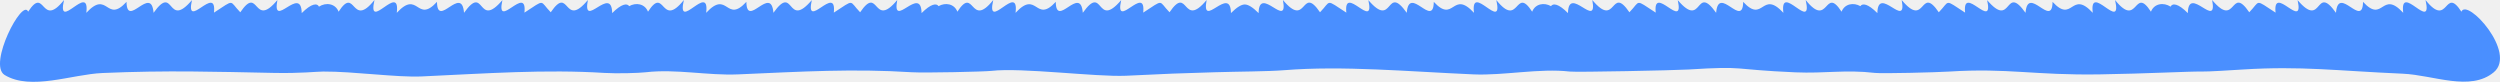
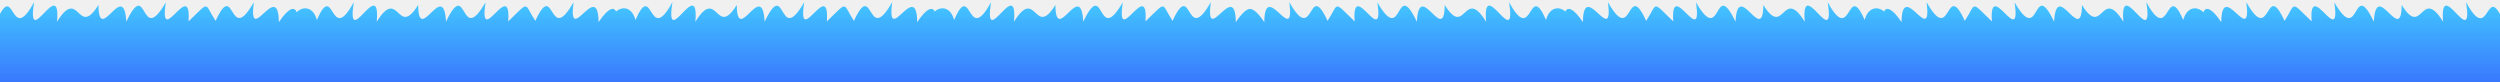
- <svg xmlns="http://www.w3.org/2000/svg" width="620.006mm" height="20.291mm" viewBox="0 0 620.006 20.291" version="1.1" id="svg4033" xml:space="preserve">
-   <defs id="defs4030" />
-   <g id="layer1" transform="translate(-25.16372,-136.9652)">
-     <path id="path4529" style="fill:#4a8fff;stroke-width:0.085" d="m 343.331,136.965 c 1.424,7.565 -5.916,-3.892 -6.033,3.245 -1.495,-1.504 -2.588,-2.093 -3.317,-2.13 -0.034,-0.004 -0.072,-0.003 -0.108,-0.004 -0.038,0.001 -0.077,-1.2e-4 -0.113,0.004 -0.729,0.038 -1.821,0.628 -3.316,2.131 -0.117,-7.136 -7.457,4.32 -6.033,-3.245 -6.056,7.289 -4.451,-3.918 -9.201,3.04 -2.838,-2.89 -1.222,-3.347 -6.525,0.088 0.738,-7.272 -7.198,4.736 -5.464,-3.1 -6.285,7.358 -4.247,-4.262 -9.518,3.145 -0.575,-7.045 -6.629,4.007 -6.708,-2.714 -5.074,5.521 -4.561,-3.128 -9.97,2.716 0.948,-7.754 -7.422,5.084 -5.532,-3.172 -5.79,7.249 -4.606,-3.722 -8.896,2.895 -0.78,-1.992 -2.995,-2.339 -4.669,-1.371 -0.495,-0.773 -1.866,-0.64 -4.212,1.719 -0.117,-7.136 -7.457,4.32 -6.033,-3.245 -6.056,7.289 -4.451,-3.918 -9.202,3.04 -2.838,-2.89 -1.222,-3.347 -6.525,0.088 0.738,-7.272 -7.199,4.736 -5.465,-3.1 -6.285,7.358 -4.247,-4.262 -9.518,3.145 -0.575,-7.045 -6.629,4.007 -6.708,-2.714 -5.074,5.521 -4.561,-3.128 -9.97,2.716 0.948,-7.754 -7.422,5.084 -5.532,-3.172 -5.79,7.249 -4.606,-3.722 -8.896,2.895 -0.78,-1.992 -2.995,-2.339 -4.669,-1.371 -0.495,-0.773 -1.866,-0.64 -4.211,1.719 -0.117,-7.136 -7.457,4.32 -6.033,-3.245 -6.056,7.289 -4.451,-3.918 -9.202,3.04 -2.838,-2.89 -1.222,-3.347 -6.525,0.088 0.738,-7.272 -7.198,4.736 -5.464,-3.1 -6.285,7.358 -4.247,-4.262 -9.518,3.145 -0.575,-7.045 -6.63,4.007 -6.709,-2.714 -5.074,5.521 -4.561,-3.128 -9.97,2.716 0.948,-7.754 -7.422,5.084 -5.532,-3.172 -5.79,7.249 -4.606,-3.722 -8.896,2.895 -0.811,-2.071 -3.173,-2.364 -4.867,-1.25 -0.429,-0.903 -1.817,-0.879 -4.279,1.597 -0.117,-7.136 -7.457,4.32 -6.033,-3.245 -6.056,7.288 -4.451,-3.919 -9.202,3.04 -2.838,-2.89 -1.222,-3.347 -6.525,0.088 0.738,-7.272 -7.198,4.736 -5.464,-3.1 -6.285,7.358 -4.247,-4.262 -9.518,3.145 -0.575,-7.045 -6.63,4.007 -6.709,-2.714 -5.074,5.521 -4.561,-3.128 -9.97,2.716 0.948,-7.754 -7.422,5.084 -5.531,-3.172 -5.79,7.249 -4.606,-3.722 -8.896,2.895 -1.375,-3.51 -10.05,13.121 -5.837,15.69 6.474,3.946 16.695,-0.156 24.269,-0.483 16.303,-0.704 27.91,-0.314 42.568,-0.023 6.604,0.131 10.406,-0.332 12.189,-0.342 7.562,-0.04 18.252,1.497 24.439,1.212 16.301,-0.752 30.645,-1.788 45.277,-0.87 3.192,0.2 8.553,0.035 10.323,-0.17 7.444,-0.862 15.335,0.857 22.823,0.532 16.303,-0.706 28.444,-1.449 43.076,-0.531 3.192,0.2 18.036,-0.135 19.805,-0.34 7.444,-0.862 25.833,1.534 33.32,1.21 16.303,-0.706 7.426,-0.42 22.079,-0.87 5.915,-0.182 13.013,-0.176 17.162,-0.508 14.614,-1.17 30.668,0.333 46.971,1.039 7.487,0.324 16.394,-1.564 23.838,-0.702 1.77,0.205 26.265,-0.307 29.457,-0.507 14.632,-0.918 10.179,-0.006 26.481,0.701 7.487,0.324 12.33,-0.717 19.775,0.145 1.77,0.205 15.259,-0.137 18.451,-0.338 14.632,-0.919 21.002,0.957 37.318,0.701 11.868,-0.187 22.2,-0.758 25.285,-0.704 1.782,0.032 6.963,-0.304 10.157,-0.505 14.632,-0.919 23.386,0.335 39.689,1.039 7.575,0.327 16.758,4.497 22.576,-0.364 5.81,-4.855 -6.662,-18.522 -8.038,-15.012 -4.29,-6.617 -3.106,4.354 -8.896,-2.895 1.89,8.257 -6.48,-4.581 -5.531,3.172 -5.409,-5.844 -4.896,2.805 -9.97,-2.716 -0.079,6.72 -6.133,-4.332 -6.709,2.714 -5.271,-7.407 -3.233,4.213 -9.518,-3.145 1.734,7.836 -6.202,-4.172 -5.464,3.1 -5.303,-3.436 -3.686,-2.978 -6.525,-0.088 -4.751,-6.959 -3.145,4.248 -9.202,-3.04 1.424,7.565 -5.916,-3.892 -6.033,3.245 -2.462,-2.476 -3.85,-2.5 -4.279,-1.597 -1.693,-1.114 -4.056,-0.821 -4.867,1.25 -4.29,-6.617 -3.106,4.354 -8.896,-2.895 1.89,8.257 -6.48,-4.581 -5.532,3.172 -5.409,-5.844 -4.896,2.805 -9.97,-2.716 -0.079,6.72 -6.133,-4.332 -6.709,2.714 -5.271,-7.407 -3.233,4.213 -9.518,-3.145 1.734,7.836 -6.202,-4.172 -5.464,3.1 -5.303,-3.436 -3.686,-2.978 -6.525,-0.088 -4.751,-6.959 -3.145,4.248 -9.202,-3.04 1.424,7.565 -5.916,-3.892 -6.033,3.245 -2.346,-2.359 -3.716,-2.492 -4.211,-1.719 -1.675,-0.967 -3.889,-0.62 -4.669,1.371 -4.29,-6.617 -3.106,4.354 -8.896,-2.895 1.89,8.257 -6.48,-4.581 -5.532,3.172 -5.409,-5.844 -4.896,2.805 -9.97,-2.716 -0.079,6.72 -6.133,-4.332 -6.708,2.714 -5.271,-7.407 -3.233,4.213 -9.518,-3.145 1.734,7.836 -6.203,-4.172 -5.465,3.1 -5.303,-3.436 -3.686,-2.978 -6.525,-0.088 -4.751,-6.959 -3.145,4.248 -9.201,-3.04 1.424,7.565 -5.916,-3.892 -6.033,3.245 -2.346,-2.359 -3.716,-2.492 -4.212,-1.719 -1.675,-0.967 -3.889,-0.62 -4.669,1.371 -4.29,-6.617 -3.106,4.354 -8.896,-2.895 1.89,8.257 -6.48,-4.581 -5.532,3.172 -5.409,-5.844 -4.896,2.805 -9.97,-2.716 -0.079,6.72 -6.133,-4.332 -6.708,2.714 -5.271,-7.407 -3.233,4.213 -9.518,-3.145 1.734,7.836 -6.202,-4.172 -5.464,3.1 -5.303,-3.436 -3.687,-2.978 -6.525,-0.088 -4.751,-6.959 -3.145,4.248 -9.202,-3.04 z" />
-   </g>
+ <svg xmlns="http://www.w3.org/2000/svg" xmlns:xlink="http://www.w3.org/1999/xlink" width="602.037mm" height="19.638mm" viewBox="0 0 602.037 19.638" version="1.1" id="svg4033" xml:space="preserve">
+   <defs id="defs4030">
+     <linearGradient id="linearGradient1">
+       <stop style="stop-color:#45d4ff;stop-opacity:1;" offset="0" id="stop1" />
+       <stop style="stop-color:#0000ff;stop-opacity:0.778;" offset="1" id="stop2" />
+     </linearGradient>
+     <linearGradient xlink:href="#linearGradient1" id="linearGradient2" x1="162.237" y1="135.185" x2="162.237" y2="164.79" gradientUnits="userSpaceOnUse" gradientTransform="matrix(1,0,0,1.484569,-32.83737,-202.8282)" />
+   </defs>
+   <path id="path4529" style="fill:url(#linearGradient2);fill-opacity:1;stroke-width:0.085" d="m 310.493,0.506 c 1.424,11.23 -5.916,-5.777 -6.033,4.817 -1.495,-2.233 -2.588,-3.108 -3.317,-3.162 -0.034,-0.006 -0.072,-0.004 -0.108,-0.006 -0.038,0.001 -0.077,1.49e-5 -0.113,0.006 -0.729,0.056 -1.821,0.932 -3.316,3.163 -0.117,-10.595 -7.457,6.413 -6.033,-4.817 -6.056,10.82 -4.451,-5.817 -9.202,4.513 -2.838,-4.29 -1.222,-4.969 -6.525,0.131 0.738,-10.796 -7.198,7.031 -5.464,-4.602 -6.285,10.923 -4.247,-6.327 -9.518,4.668 -0.575,-10.459 -6.629,5.948 -6.708,-4.028 -5.074,8.196 -4.561,-4.644 -9.97,4.031 0.948,-11.511 -7.422,7.548 -5.532,-4.71 -5.79,10.762 -4.606,-5.526 -8.896,4.298 -0.78,-2.957 -2.995,-3.472 -4.669,-2.036 -0.495,-1.148 -1.866,-0.951 -4.212,2.552 -0.117,-10.595 -7.457,6.413 -6.033,-4.817 -6.056,10.82 -4.451,-5.817 -9.201,4.513 -2.838,-4.29 -1.222,-4.969 -6.525,0.131 0.738,-10.796 -7.199,7.031 -5.465,-4.602 -6.285,10.923 -4.247,-6.327 -9.518,4.668 -0.575,-10.459 -6.629,5.948 -6.708,-4.028 -5.074,8.196 -4.561,-4.644 -9.97,4.031 0.948,-11.511 -7.422,7.548 -5.532,-4.71 -5.79,10.762 -4.606,-5.526 -8.896,4.298 -0.78,-2.957 -2.995,-3.472 -4.669,-2.036 -0.495,-1.148 -1.866,-0.951 -4.211,2.552 -0.117,-10.595 -7.457,6.413 -6.033,-4.817 -6.056,10.82 -4.451,-5.817 -9.202,4.513 -2.838,-4.29 -1.222,-4.969 -6.525,0.131 0.738,-10.796 -7.198,7.031 -5.464,-4.602 -6.285,10.923 -4.247,-6.327 -9.518,4.668 -0.575,-10.459 -6.63,5.948 -6.709,-4.028 -5.074,8.196 -4.561,-4.644 -9.97,4.031 0.948,-11.511 -7.422,7.548 -5.532,-4.71 C 79.407,11.272 80.591,-5.015 76.301,4.809 75.49,1.734 73.128,1.299 71.434,2.953 71.006,1.613 69.618,1.648 67.155,5.324 67.038,-5.27 59.698,11.737 61.122,0.507 55.066,11.326 56.671,-5.311 51.921,5.02 49.082,0.73 50.699,0.05 45.396,5.151 46.134,-5.645 38.198,12.181 39.932,0.549 33.647,11.471 35.685,-5.779 30.414,5.217 29.839,-5.243 23.784,11.165 23.705,1.188 18.631,9.384 19.144,-3.456 13.735,5.22 14.683,-6.291 6.313,12.768 8.203,0.51 2.435,11.233 3.582,-4.867 -0.653,4.733 V 24.33 H 602.469 V 4.266 c -3.904,-8.257 -2.968,6.721 -8.605,-3.756 1.89,12.258 -6.48,-6.801 -5.531,4.71 -5.409,-8.676 -4.896,4.165 -9.97,-4.031 -0.079,9.977 -6.133,-6.431 -6.709,4.028 -5.271,-10.996 -3.233,6.255 -9.518,-4.668 1.734,11.633 -6.202,-6.193 -5.464,4.602 -5.303,-5.1 -3.686,-4.421 -6.525,-0.131 -4.751,-10.331 -3.145,6.307 -9.202,-4.513 1.424,11.23 -5.916,-5.777 -6.033,4.817 -2.462,-3.676 -3.85,-3.711 -4.279,-2.371 -1.693,-1.654 -4.056,-1.218 -4.867,1.856 -4.29,-9.823 -3.106,6.464 -8.896,-4.298 1.89,12.258 -6.48,-6.801 -5.532,4.71 -5.409,-8.676 -4.896,4.165 -9.97,-4.031 -0.079,9.977 -6.133,-6.431 -6.709,4.028 -5.271,-10.996 -3.233,6.255 -9.518,-4.668 1.734,11.633 -6.202,-6.193 -5.464,4.602 -5.303,-5.1 -3.686,-4.421 -6.525,-0.131 -4.751,-10.331 -3.145,6.307 -9.202,-4.513 1.424,11.23 -5.916,-5.777 -6.033,4.817 -2.346,-3.502 -3.716,-3.699 -4.211,-2.552 -1.675,-1.436 -3.889,-0.921 -4.669,2.036 -4.29,-9.823 -3.106,6.464 -8.896,-4.298 1.89,12.258 -6.48,-6.801 -5.532,4.71 -5.409,-8.676 -4.896,4.165 -9.97,-4.031 -0.079,9.977 -6.133,-6.431 -6.708,4.028 -5.271,-10.996 -3.233,6.255 -9.518,-4.668 1.734,11.633 -6.203,-6.193 -5.465,4.602 -5.303,-5.1 -3.686,-4.421 -6.525,-0.131 -4.751,-10.331 -3.145,6.307 -9.202,-4.513 1.424,11.23 -5.916,-5.777 -6.033,4.817 -2.346,-3.502 -3.716,-3.699 -4.212,-2.552 -1.675,-1.436 -3.889,-0.921 -4.669,2.036 -4.29,-9.823 -3.106,6.464 -8.896,-4.298 1.89,12.258 -6.48,-6.801 -5.532,4.71 -5.409,-8.676 -4.896,4.165 -9.97,-4.031 -0.079,9.977 -6.133,-6.431 -6.708,4.028 -5.271,-10.996 -3.233,6.255 -9.518,-4.668 1.734,11.633 -6.202,-6.193 -5.464,4.602 -5.303,-5.1 -3.687,-4.421 -6.525,-0.131 -4.751,-10.331 -3.145,6.307 -9.201,-4.513 z" />
+   <rect style="display:none;fill:#00aaff;stroke:#ffffff;stroke-width:0.6;stroke-linecap:round;paint-order:markers stroke fill" id="rect1" width="601.437" height="19.038" x="0.3" y="0.3" />
</svg>
